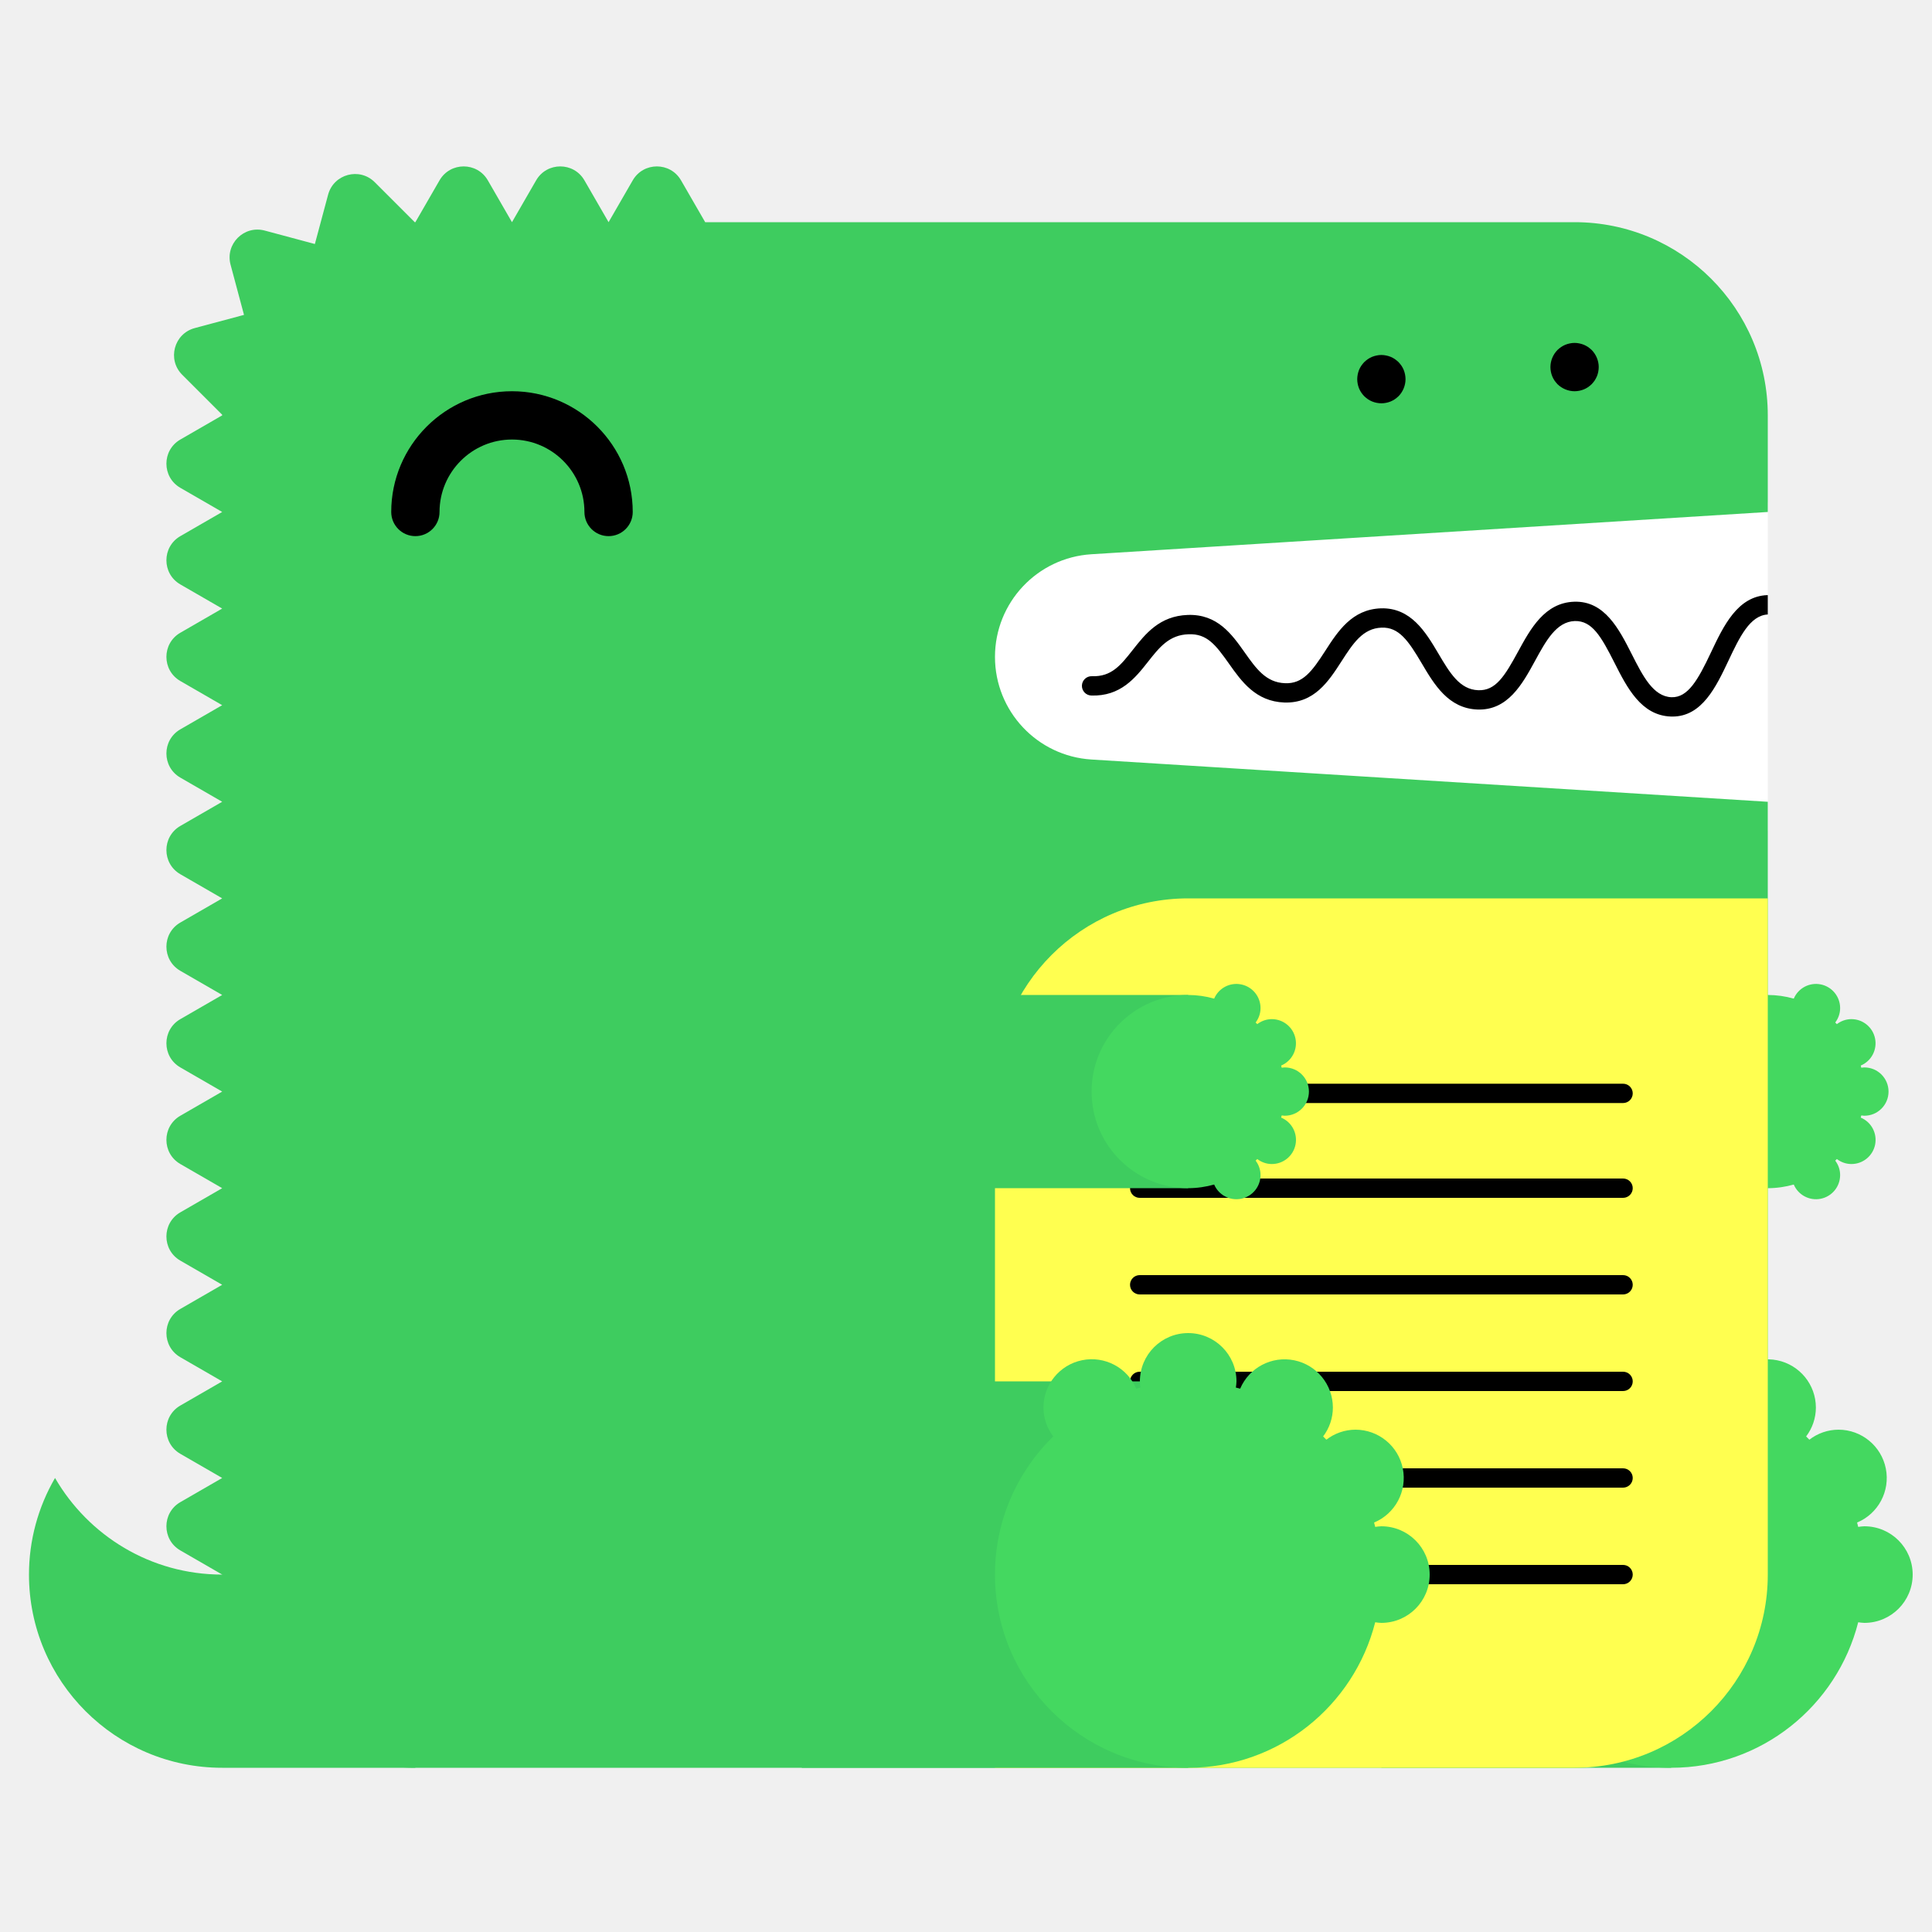
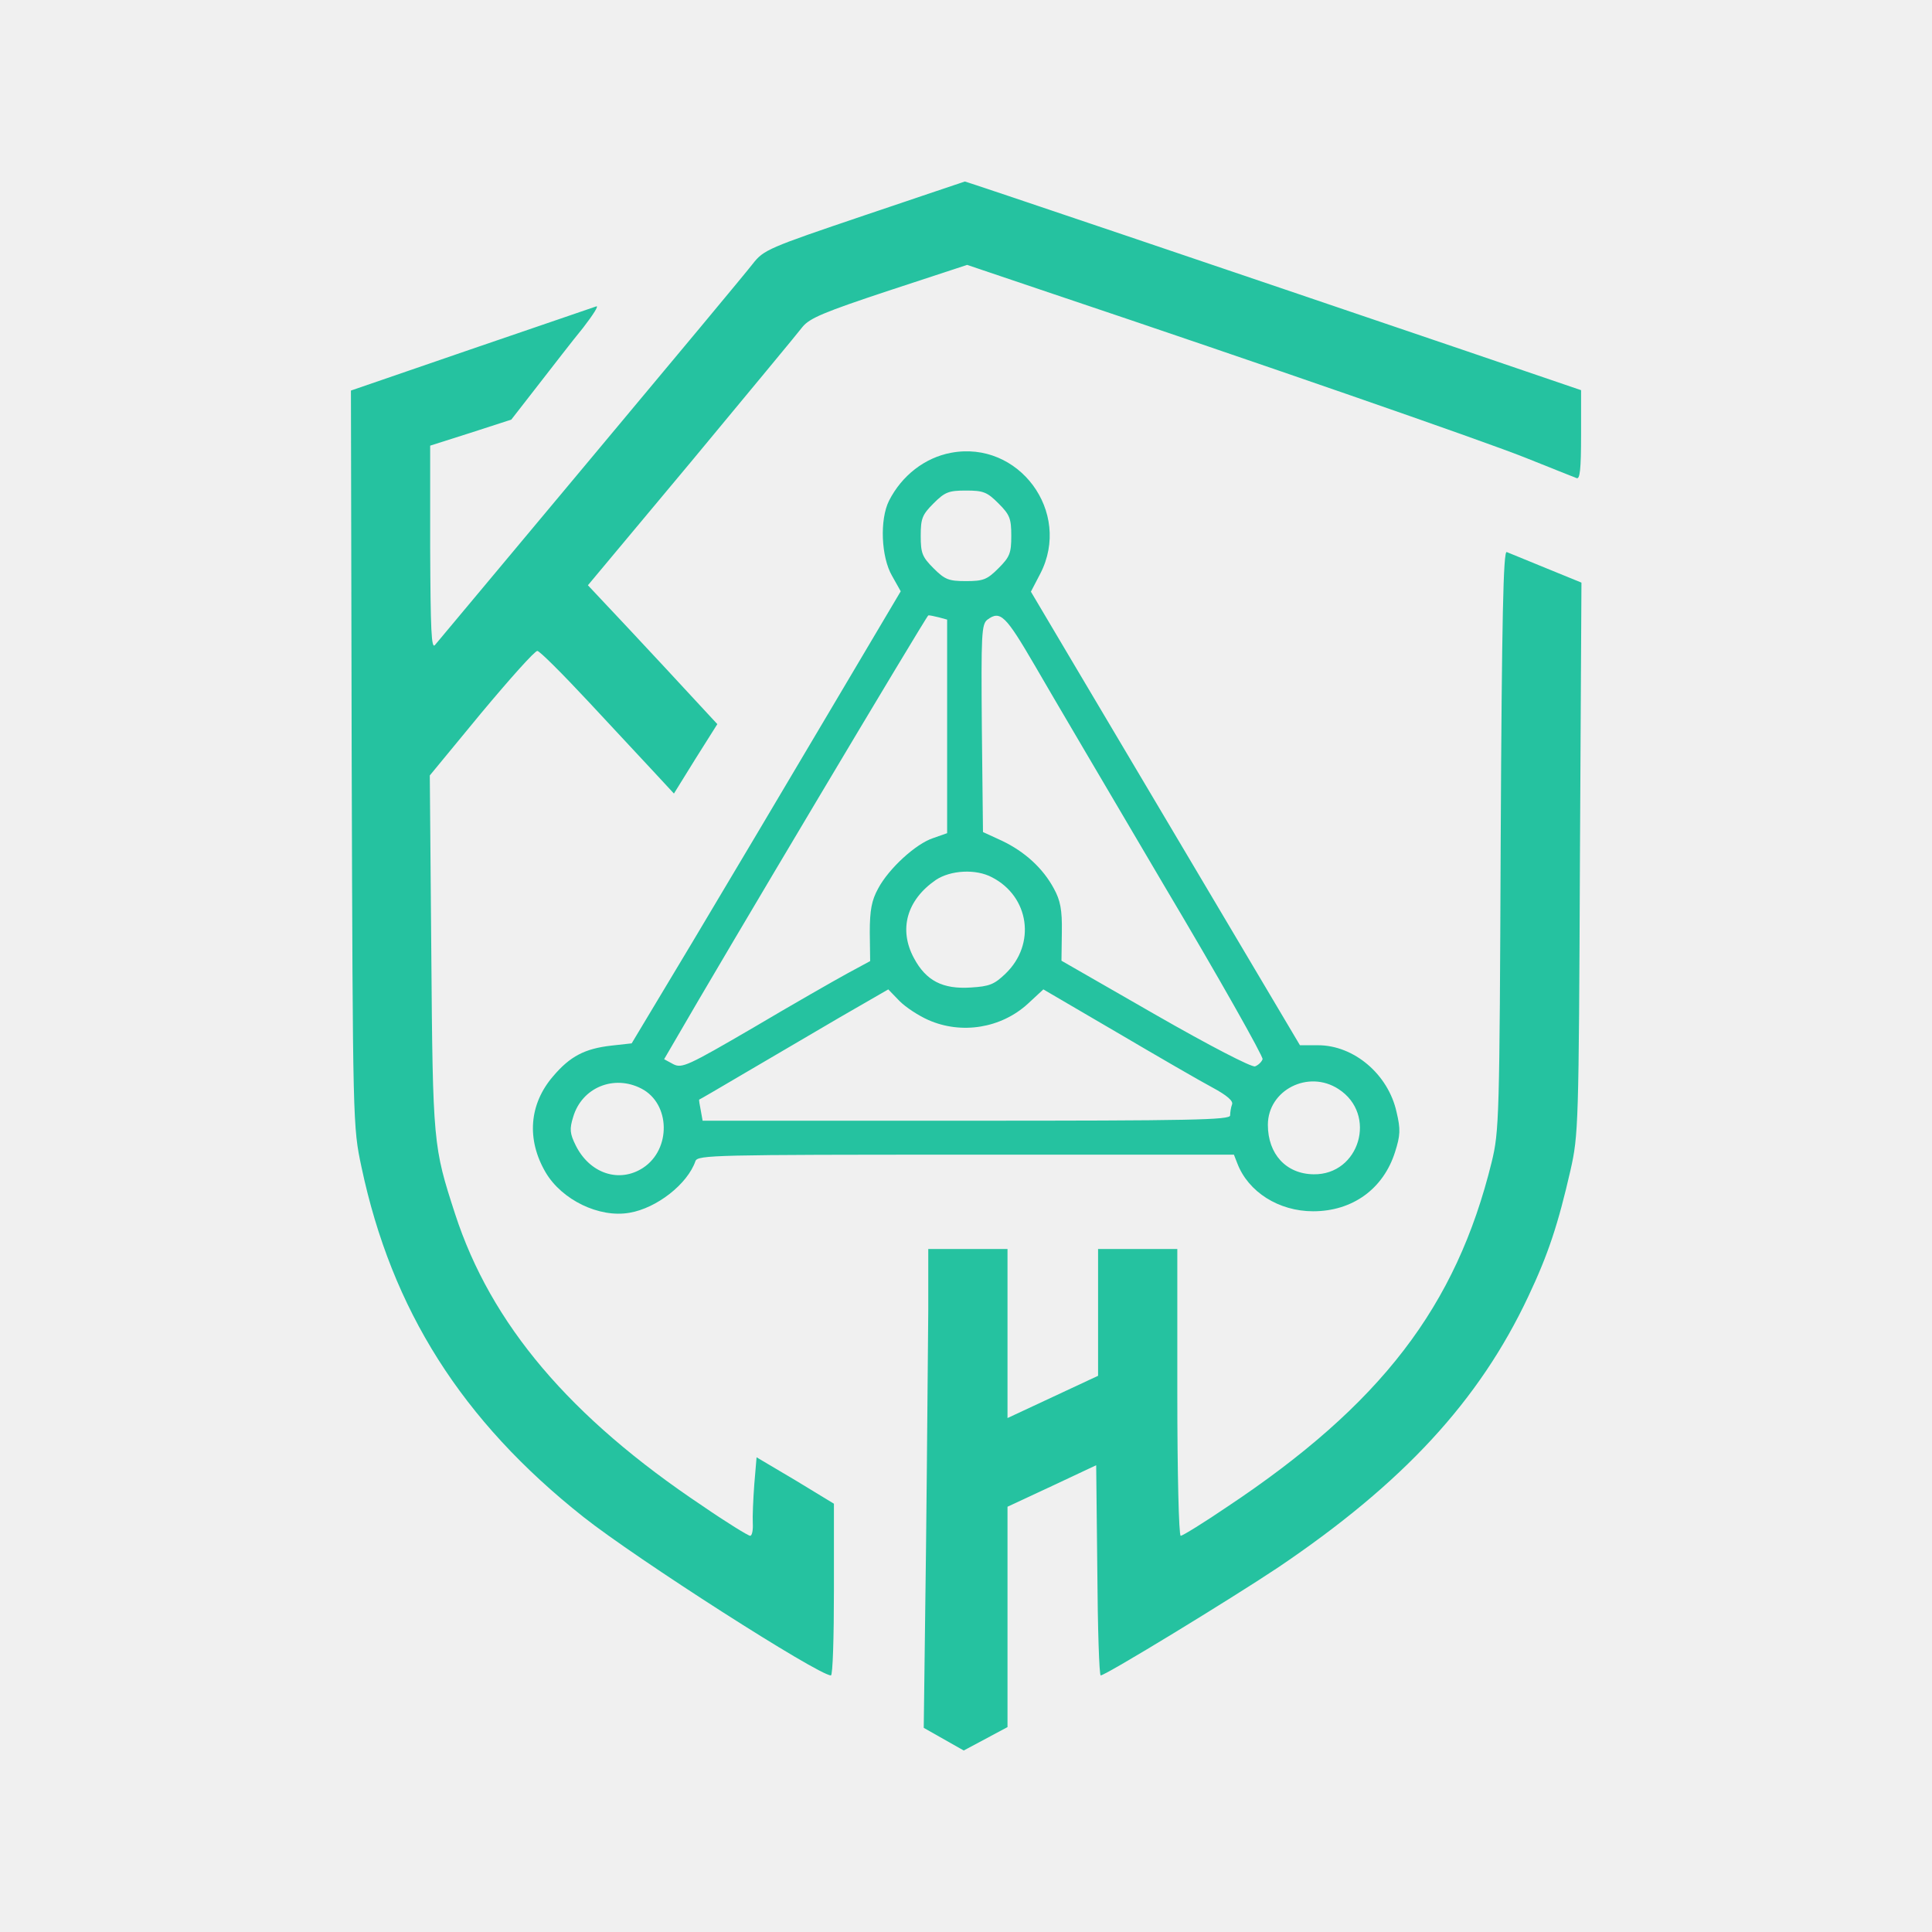
- <svg xmlns="http://www.w3.org/2000/svg" width="200" height="200" viewBox="0 0 200 200">
-   <g fill="none" fill-rule="evenodd">
-     <path fill="#FFF" d="M99 52h84v34H99z" />
-     <path d="M23 163c-7.398 0-13.843-4.027-17.303-10A19.886 19.886 0 0 0 3 163c0 11.046 8.954 20 20 20h20v-20H23z" fill="#3ECC5F" />
-     <path d="M112.98 57.376L183 53V43c0-11.046-8.954-20-20-20H73l-2.5-4.33c-1.112-1.925-3.889-1.925-5 0L63 23l-2.5-4.33c-1.111-1.925-3.889-1.925-5 0L53 23l-2.5-4.33c-1.111-1.925-3.889-1.925-5 0L43 23c-.022 0-.042.003-.065.003l-4.142-4.141c-1.57-1.571-4.252-.853-4.828 1.294l-1.369 5.104-5.192-1.392c-2.148-.575-4.111 1.389-3.535 3.536l1.39 5.193-5.102 1.367c-2.148.576-2.867 3.259-1.296 4.83l4.142 4.142c0 .021-.003.042-.003.064l-4.33 2.5c-1.925 1.111-1.925 3.889 0 5L23 53l-4.33 2.5c-1.925 1.111-1.925 3.889 0 5L23 63l-4.33 2.5c-1.925 1.111-1.925 3.889 0 5L23 73l-4.33 2.5c-1.925 1.111-1.925 3.889 0 5L23 83l-4.33 2.5c-1.925 1.111-1.925 3.889 0 5L23 93l-4.33 2.5c-1.925 1.111-1.925 3.889 0 5L23 103l-4.33 2.5c-1.925 1.111-1.925 3.889 0 5L23 113l-4.33 2.5c-1.925 1.111-1.925 3.889 0 5L23 123l-4.33 2.5c-1.925 1.111-1.925 3.889 0 5L23 133l-4.33 2.5c-1.925 1.111-1.925 3.889 0 5L23 143l-4.33 2.5c-1.925 1.111-1.925 3.889 0 5L23 153l-4.33 2.5c-1.925 1.111-1.925 3.889 0 5L23 163c0 11.046 8.954 20 20 20h120c11.046 0 20-8.954 20-20V83l-70.02-4.376A10.645 10.645 0 0 1 103 68c0-5.621 4.37-10.273 9.98-10.624" fill="#3ECC5F" />
-     <path fill="#3ECC5F" d="M143 183h30v-40h-30z" />
-     <path d="M193 158c-.219 0-.428.037-.639.064-.038-.15-.074-.301-.116-.451A5 5 0 0 0 190.32 148a4.96 4.96 0 0 0-3.016 1.036 26.531 26.531 0 0 0-.335-.336 4.955 4.955 0 0 0 1.011-2.987 5 5 0 0 0-9.599-1.959c-.148-.042-.297-.077-.445-.115.027-.211.064-.42.064-.639a5 5 0 0 0-5-5 5 5 0 0 0-5 5c0 .219.037.428.064.639-.148.038-.297.073-.445.115a4.998 4.998 0 0 0-9.599 1.959c0 1.125.384 2.151 1.011 2.987-3.717 3.632-6.031 8.693-6.031 14.3 0 11.046 8.954 20 20 20 9.339 0 17.16-6.41 19.361-15.064.211.027.42.064.639.064a5 5 0 0 0 5-5 5 5 0 0 0-5-5" fill="#44D860" />
-     <path fill="#3ECC5F" d="M153 123h30v-20h-30z" />
-     <path d="M193 115.5a2.5 2.5 0 1 0 0-5c-.109 0-.214.019-.319.032-.02-.075-.037-.15-.058-.225a2.501 2.501 0 0 0-.963-4.807c-.569 0-1.088.197-1.508.518a6.653 6.653 0 0 0-.168-.168c.314-.417.506-.931.506-1.494a2.5 2.5 0 0 0-4.8-.979A9.987 9.987 0 0 0 183 103c-5.522 0-10 4.478-10 10s4.478 10 10 10c.934 0 1.833-.138 2.69-.377a2.5 2.5 0 0 0 4.8-.979c0-.563-.192-1.077-.506-1.494.057-.055.113-.111.168-.168.42.321.939.518 1.508.518a2.5 2.5 0 0 0 .963-4.807c.021-.074.038-.15.058-.225.105.013.21.032.319.032" fill="#44D860" />
-     <path d="M63 55.5a2.5 2.5 0 0 1-2.5-2.5c0-4.136-3.364-7.5-7.5-7.5s-7.5 3.364-7.5 7.5a2.5 2.5 0 1 1-5 0c0-6.893 5.607-12.5 12.5-12.5S65.5 46.107 65.5 53a2.5 2.5 0 0 1-2.5 2.5" fill="#000" />
-     <path d="M103 183h60c11.046 0 20-8.954 20-20V93h-60c-11.046 0-20 8.954-20 20v70z" fill="#FFFF50" />
-     <path d="M168.02 124h-50.04a1 1 0 1 1 0-2h50.04a1 1 0 1 1 0 2m0 20h-50.04a1 1 0 1 1 0-2h50.04a1 1 0 1 1 0 2m0 20h-50.04a1 1 0 1 1 0-2h50.04a1 1 0 1 1 0 2m0-49.814h-50.04a1 1 0 1 1 0-2h50.04a1 1 0 1 1 0 2m0 19.814h-50.04a1 1 0 1 1 0-2h50.04a1 1 0 1 1 0 2m0 20h-50.04a1 1 0 1 1 0-2h50.04a1 1 0 1 1 0 2M183 61.611c-.012 0-.022-.006-.034-.005-3.09.105-4.552 3.196-5.842 5.923-1.346 2.85-2.387 4.703-4.093 4.647-1.889-.068-2.969-2.202-4.113-4.46-1.314-2.594-2.814-5.536-5.963-5.426-3.046.104-4.513 2.794-5.807 5.167-1.377 2.528-2.314 4.065-4.121 3.994-1.927-.07-2.951-1.805-4.136-3.813-1.321-2.236-2.848-4.75-5.936-4.664-2.994.103-4.465 2.385-5.763 4.4-1.373 2.13-2.335 3.428-4.165 3.351-1.973-.07-2.992-1.51-4.171-3.177-1.324-1.873-2.816-3.993-5.895-3.89-2.928.1-4.399 1.97-5.696 3.618-1.232 1.564-2.194 2.802-4.229 2.724a1 1 0 0 0-.072 2c3.017.101 4.545-1.8 5.872-3.487 1.177-1.496 2.193-2.787 4.193-2.855 1.926-.082 2.829 1.115 4.195 3.045 1.297 1.834 2.769 3.914 5.731 4.021 3.103.104 4.596-2.215 5.918-4.267 1.182-1.834 2.202-3.417 4.15-3.484 1.793-.067 2.769 1.35 4.145 3.681 1.297 2.197 2.766 4.686 5.787 4.796 3.125.108 4.634-2.62 5.949-5.035 1.139-2.088 2.214-4.06 4.119-4.126 1.793-.042 2.728 1.595 4.111 4.33 1.292 2.553 2.757 5.445 5.825 5.556l.169.003c3.064 0 4.518-3.075 5.805-5.794 1.139-2.41 2.217-4.68 4.067-4.773v-2z" fill="#000" />
-     <path fill="#3ECC5F" d="M83 183h40v-40H83z" />
-     <path d="M143 158c-.219 0-.428.037-.639.064-.038-.15-.074-.301-.116-.451A5 5 0 0 0 140.32 148a4.96 4.96 0 0 0-3.016 1.036 26.531 26.531 0 0 0-.335-.336 4.955 4.955 0 0 0 1.011-2.987 5 5 0 0 0-9.599-1.959c-.148-.042-.297-.077-.445-.115.027-.211.064-.42.064-.639a5 5 0 0 0-5-5 5 5 0 0 0-5 5c0 .219.037.428.064.639-.148.038-.297.073-.445.115a4.998 4.998 0 0 0-9.599 1.959c0 1.125.384 2.151 1.011 2.987-3.717 3.632-6.031 8.693-6.031 14.3 0 11.046 8.954 20 20 20 9.339 0 17.16-6.41 19.361-15.064.211.027.42.064.639.064a5 5 0 0 0 5-5 5 5 0 0 0-5-5" fill="#44D860" />
-     <path fill="#3ECC5F" d="M83 123h40v-20H83z" />
-     <path d="M133 115.5a2.5 2.5 0 1 0 0-5c-.109 0-.214.019-.319.032-.02-.075-.037-.15-.058-.225a2.501 2.501 0 0 0-.963-4.807c-.569 0-1.088.197-1.508.518a6.653 6.653 0 0 0-.168-.168c.314-.417.506-.931.506-1.494a2.5 2.5 0 0 0-4.8-.979A9.987 9.987 0 0 0 123 103c-5.522 0-10 4.478-10 10s4.478 10 10 10c.934 0 1.833-.138 2.69-.377a2.5 2.5 0 0 0 4.8-.979c0-.563-.192-1.077-.506-1.494.057-.055.113-.111.168-.168.42.321.939.518 1.508.518a2.5 2.5 0 0 0 .963-4.807c.021-.074.038-.15.058-.225.105.013.21.032.319.032" fill="#44D860" />
-     <path d="M143 41.75c-.16 0-.33-.02-.49-.05a2.52 2.52 0 0 1-.47-.14c-.15-.06-.29-.14-.431-.23-.13-.09-.259-.2-.38-.31-.109-.12-.219-.24-.309-.38s-.17-.28-.231-.43a2.619 2.619 0 0 1-.189-.96c0-.16.02-.33.05-.49.03-.16.08-.31.139-.47.061-.15.141-.29.231-.43.09-.13.2-.26.309-.38.121-.11.25-.22.38-.31.141-.09.281-.17.431-.23.149-.06.31-.11.47-.14.32-.07.65-.07.98 0 .159.03.32.08.47.14.149.06.29.14.43.23.13.09.259.2.38.31.11.12.22.25.31.38.09.14.17.28.23.43.06.16.11.31.14.47.029.16.05.33.05.49 0 .66-.271 1.31-.73 1.77-.121.11-.25.22-.38.31-.14.09-.281.17-.43.23a2.565 2.565 0 0 1-.96.19m20-1.25c-.66 0-1.3-.27-1.771-.73a3.802 3.802 0 0 1-.309-.38c-.09-.14-.17-.28-.231-.43a2.619 2.619 0 0 1-.189-.96c0-.66.27-1.3.729-1.77.121-.11.25-.22.38-.31.141-.09.281-.17.431-.23.149-.06.31-.11.47-.14.32-.07.66-.07.98 0 .159.03.32.08.47.14.149.06.29.14.43.23.13.09.259.2.38.31.459.47.73 1.11.73 1.77 0 .16-.021.33-.05.49-.03.16-.08.32-.14.47-.07.15-.14.29-.23.43-.09.13-.2.26-.31.38-.121.11-.25.22-.38.31-.14.09-.281.17-.43.23a2.565 2.565 0 0 1-.96.19" fill="#000" />
-   </g>
+ <svg xmlns="http://www.w3.org/2000/svg" version="1.0" width="682.667" height="682.667" viewBox="0 0 512 512">
+   <style>
+     path { fill: #25c2a0; }
+   </style>
+   <path d="M229 57.1c-25.4 8.6-26.6 9.1-29.5 12.8-1.6 2.1-21 25.4-43 51.7s-40.5 48.5-41.2 49.3c-1 1.3-1.2-4-1.3-25.6v-27.2l10.7-3.4 10.8-3.5 7-9c3.9-5 9.2-11.9 12-15.3 2.7-3.5 4.3-6 3.5-5.7s-15.8 5.4-33.3 11.4L93 103.5l.2 97.5c.3 97.1.3 97.5 2.6 108.3 8 37.8 26.6 67.2 58.8 92.7 14 11.1 62.3 42 65.6 42 .5 0 .8-10.2.8-22.8v-22.7l-10.2-6.2-10.3-6.1-.6 7.1c-.3 4-.5 8.7-.4 10.4.1 1.8-.2 3.3-.7 3.3s-6.2-3.5-12.6-7.9c-35.2-23.5-56.1-48.2-65.6-77.4-5.8-17.9-5.9-18.5-6.3-69.2l-.4-47 13.6-16.5c7.6-9.1 14.2-16.5 14.9-16.5.6 0 6.7 6.1 13.6 13.5s14.8 15.9 17.6 18.9l5 5.4 5.7-9.2 5.8-9.2-6.3-6.8c-3.5-3.8-11.2-12.1-17.1-18.4l-10.9-11.6 27.4-32.8c15-18.1 28.3-34.1 29.5-35.7 1.9-2.3 5.7-3.9 22.9-9.6l20.7-6.8 23.1 7.8c54.2 18.2 113 38.6 124.6 43.2 6.9 2.8 13.1 5.2 13.8 5.5.9.4 1.2-2.3 1.2-11.4v-11.9l-30.2-10.3c-64.7-22-133-45.1-133.1-45-.1 0-12.1 4.1-26.7 9" />
+   <path d="M252 120c-6.9 1.3-13 6-16.4 12.7-2.5 5-2.1 14.9.8 19.9l2.3 4.1-19.5 32.9c-10.7 18.1-26.7 45-35.6 59.9l-16.2 27-5.4.6c-7 .8-10.9 2.8-15.4 8.1-6.4 7.4-7.1 16.8-2 25.5 4.3 7.3 14.2 12.1 22.2 10.7 7.2-1.2 15.4-7.6 17.5-13.7.6-1.6 4.9-1.7 71.7-1.7h71l.9 2.3c2.9 7.6 11 12.7 20.1 12.7 10.4 0 18.6-5.9 21.7-15.7 1.4-4.4 1.5-6 .4-10.6-2.2-10-11.3-17.7-20.8-17.7h-4.8L320 235.7c-13.4-22.6-29.5-49.7-35.6-60l-11.2-18.9 2.5-4.8c8.4-16.3-5.7-35.4-23.7-32m12.6 13.4c3 3 3.4 4 3.4 8.6s-.4 5.6-3.4 8.6-4 3.4-8.6 3.4-5.6-.4-8.6-3.4-3.4-4-3.4-8.6.4-5.6 3.4-8.6 4-3.4 8.6-3.4 5.6.4 8.6 3.4m-15.8 30.2 2.2.6v56.6l-3.7 1.3c-4.6 1.5-11.8 8.1-14.6 13.4-1.7 3.1-2.2 5.7-2.2 11.6l.1 7.6-6.1 3.3c-3.3 1.8-14.5 8.2-24.8 14.3-17.5 10.2-19 10.9-21.3 9.7l-2.4-1.3 2.8-4.8c12.2-21.2 66.8-112.8 67.2-112.8.3-.1 1.5.2 2.8.5m25.4 12.7c4.2 7.3 19.6 33.4 34.2 58.2 14.7 24.7 26.4 45.5 26.2 46.2-.3.8-1.2 1.6-2 1.9-.9.3-12.1-5.5-26.4-13.7l-24.9-14.3.1-7.6c.1-5.9-.4-8.4-2.1-11.5-2.9-5.4-7.7-9.8-13.8-12.7l-5-2.3-.3-27.5c-.2-25-.1-27.6 1.5-28.8 3.4-2.5 4.8-1.1 12.5 12.1m-11.3 56.2c9.9 5.1 11.7 17.7 3.6 25.5-3 2.9-4.3 3.4-9.2 3.7-7.5.5-11.9-1.8-15.1-7.8-4.1-7.6-1.9-15.4 5.8-20.7 3.9-2.6 10.6-3 14.9-.7M246 270.3c8.8 3.9 19.3 2.2 26.4-4.3l4.1-3.8 19.5 11.4c10.7 6.3 22.1 12.9 25.3 14.6 3.9 2.1 5.6 3.6 5.2 4.5-.3.8-.5 2.1-.5 2.9 0 1.2-10.2 1.4-69.9 1.4h-69.9l-.5-2.8c-.3-1.5-.5-2.7-.4-2.8.1 0 5.6-3.2 12.2-7.1s17.8-10.4 24.9-14.6l13-7.5 3 3.1c1.7 1.7 5.1 3.9 7.6 5m108.7 18.3c10.4 6.7 5.6 22.8-6.6 22.6-7.3-.1-12.1-5.4-12.1-13.1 0-9.2 10.7-14.7 18.7-9.5m-184.7-.1c7.7 4 7.9 16.1.4 21-6.3 4.1-14.1 1.5-17.8-5.9-1.6-3.2-1.7-4.4-.7-7.6 2.3-7.8 10.8-11.3 18.1-7.5" />
+   <path d="M397.7 222.7c-.3 73.8-.4 77.1-2.4 85.3-9.4 38.2-29.3 64.2-70.2 91.4-6.2 4.2-11.7 7.6-12.2 7.6s-.9-16.6-.9-38v-38h-21v33.6l-12 5.6-12 5.6V331h-21v16.2c-.1 9-.3 37.5-.6 63.5l-.6 47.2 5.3 3 5.3 3 5.8-3.1 5.8-3.1v-58.4l11.8-5.5 11.7-5.5.3 27.9c.1 15.3.5 27.8.9 27.8 1.3 0 34.4-20.2 47-28.6 33.2-22.4 53.3-44.2 66.3-71.8 5.3-11.2 7.9-19.1 11.2-33.5 2.1-9.3 2.2-11.9 2.5-82.6l.4-73.1-9.3-3.8c-5.1-2.1-9.8-4-10.5-4.3-.9-.4-1.3 17.2-1.6 76.4" />
</svg>
